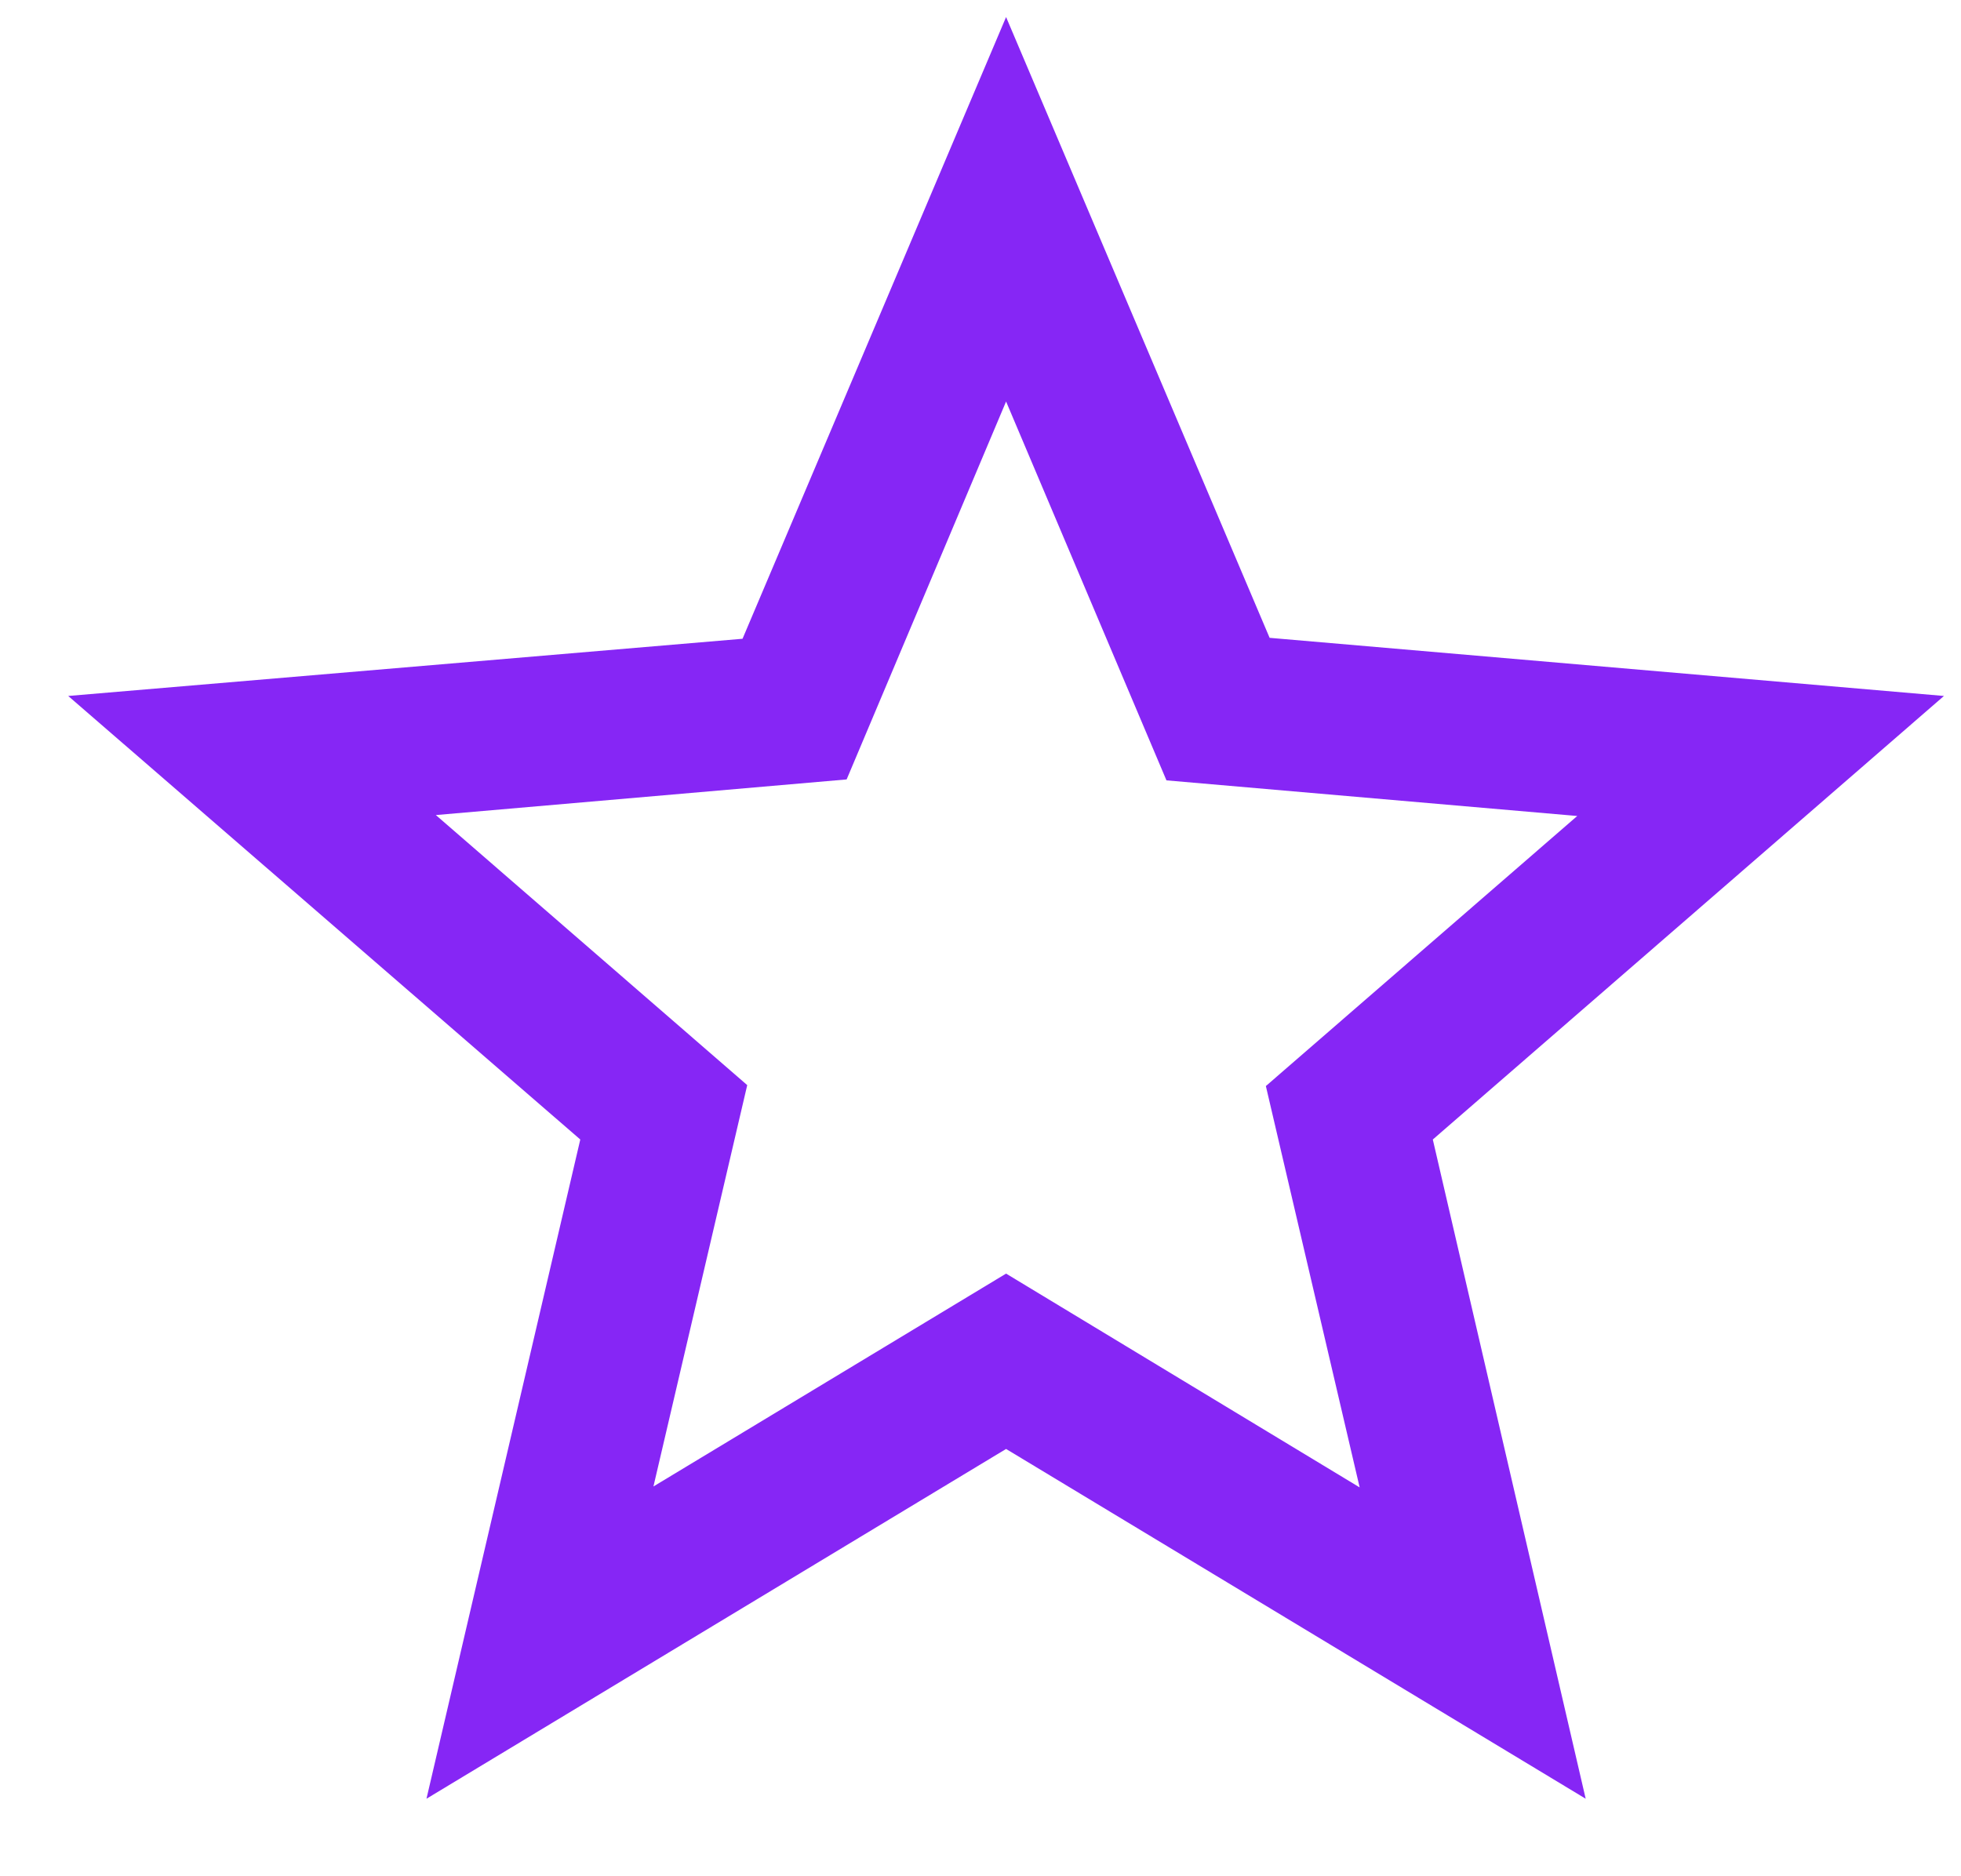
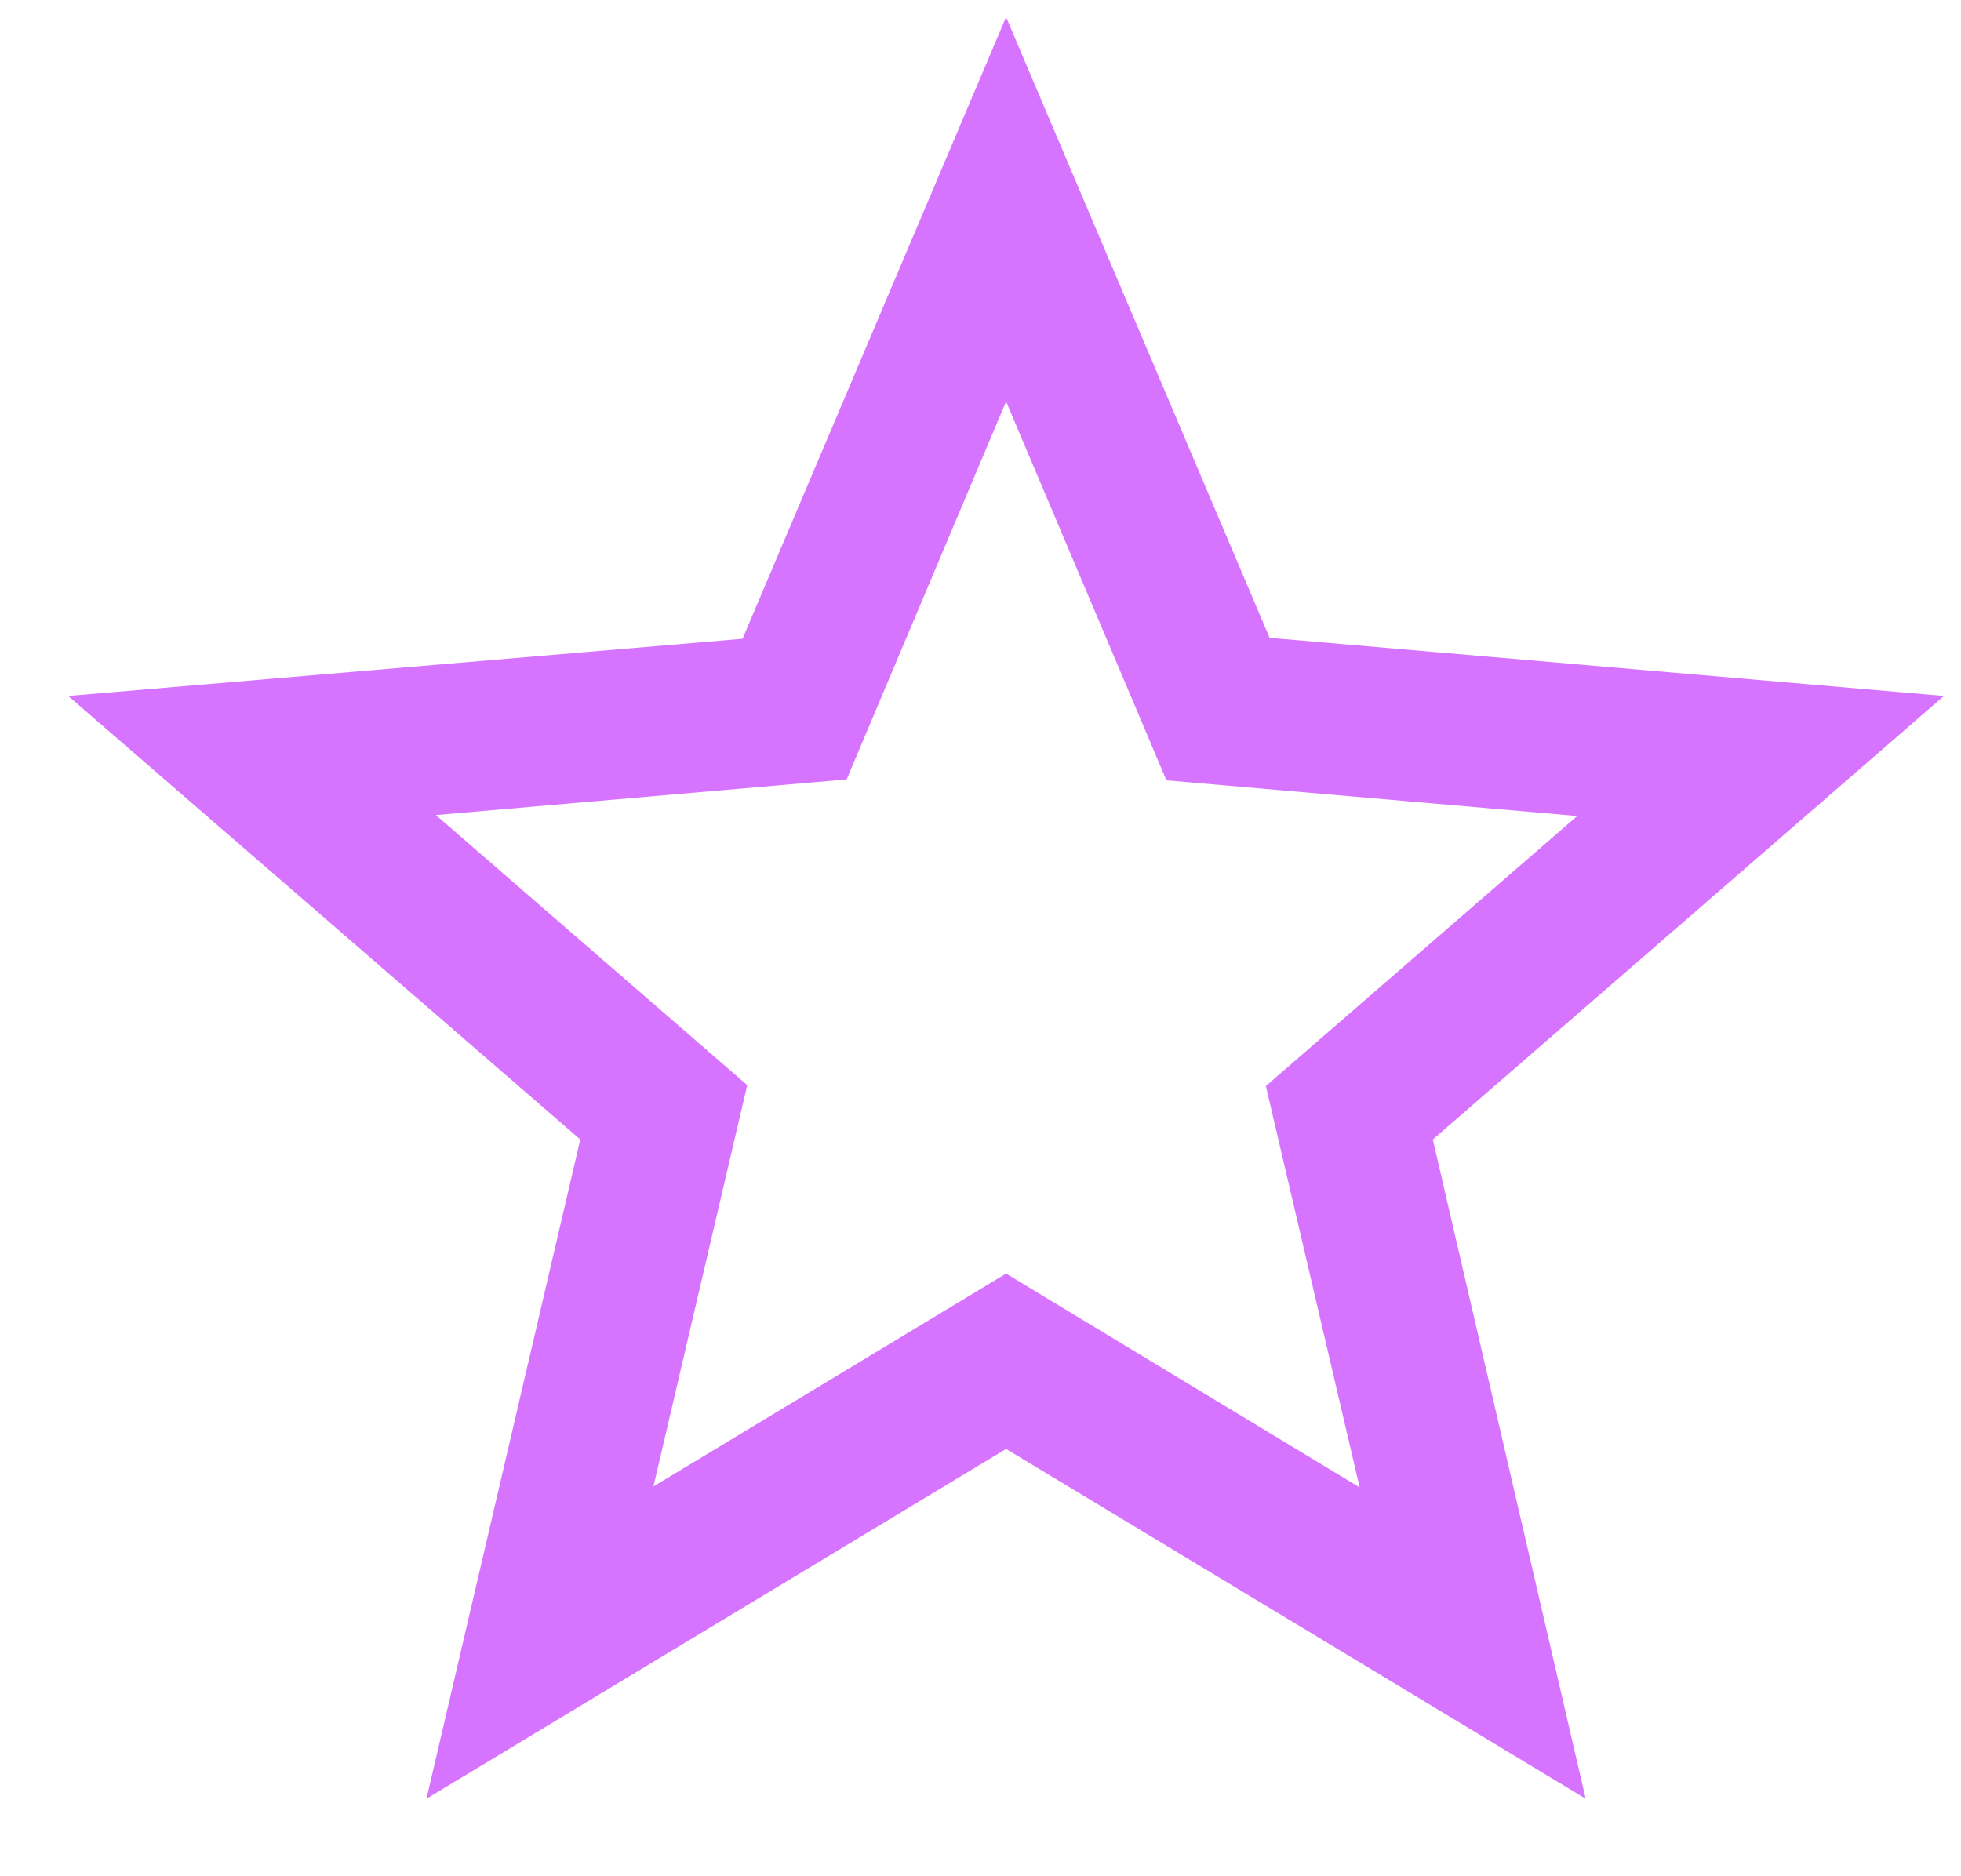
<svg xmlns="http://www.w3.org/2000/svg" width="23" height="22" viewBox="0 0 23 22" fill="none">
-   <path d="M22.8 8.164L14.891 7.482L11.8 0.2L8.709 7.493L0.8 8.164L6.806 13.367L5.002 21.1L11.8 16.997L18.598 21.1L16.805 13.367L22.8 8.164ZM11.8 14.94L7.664 17.437L8.764 12.729L5.112 9.561L9.93 9.143L11.8 4.71L13.681 9.154L18.499 9.572L14.847 12.74L15.947 17.448L11.8 14.94Z" fill="rgb(134, 38, 245)" />
+   <path d="M22.8 8.164L14.891 7.482L11.8 0.2L8.709 7.493L0.8 8.164L6.806 13.367L5.002 21.1L11.8 16.997L18.598 21.1L16.805 13.367L22.8 8.164ZM11.8 14.94L7.664 17.437L8.764 12.729L5.112 9.561L9.93 9.143L11.8 4.71L13.681 9.154L18.499 9.572L14.847 12.74L15.947 17.448L11.8 14.94Z" fill="#d774ff" />
</svg>
